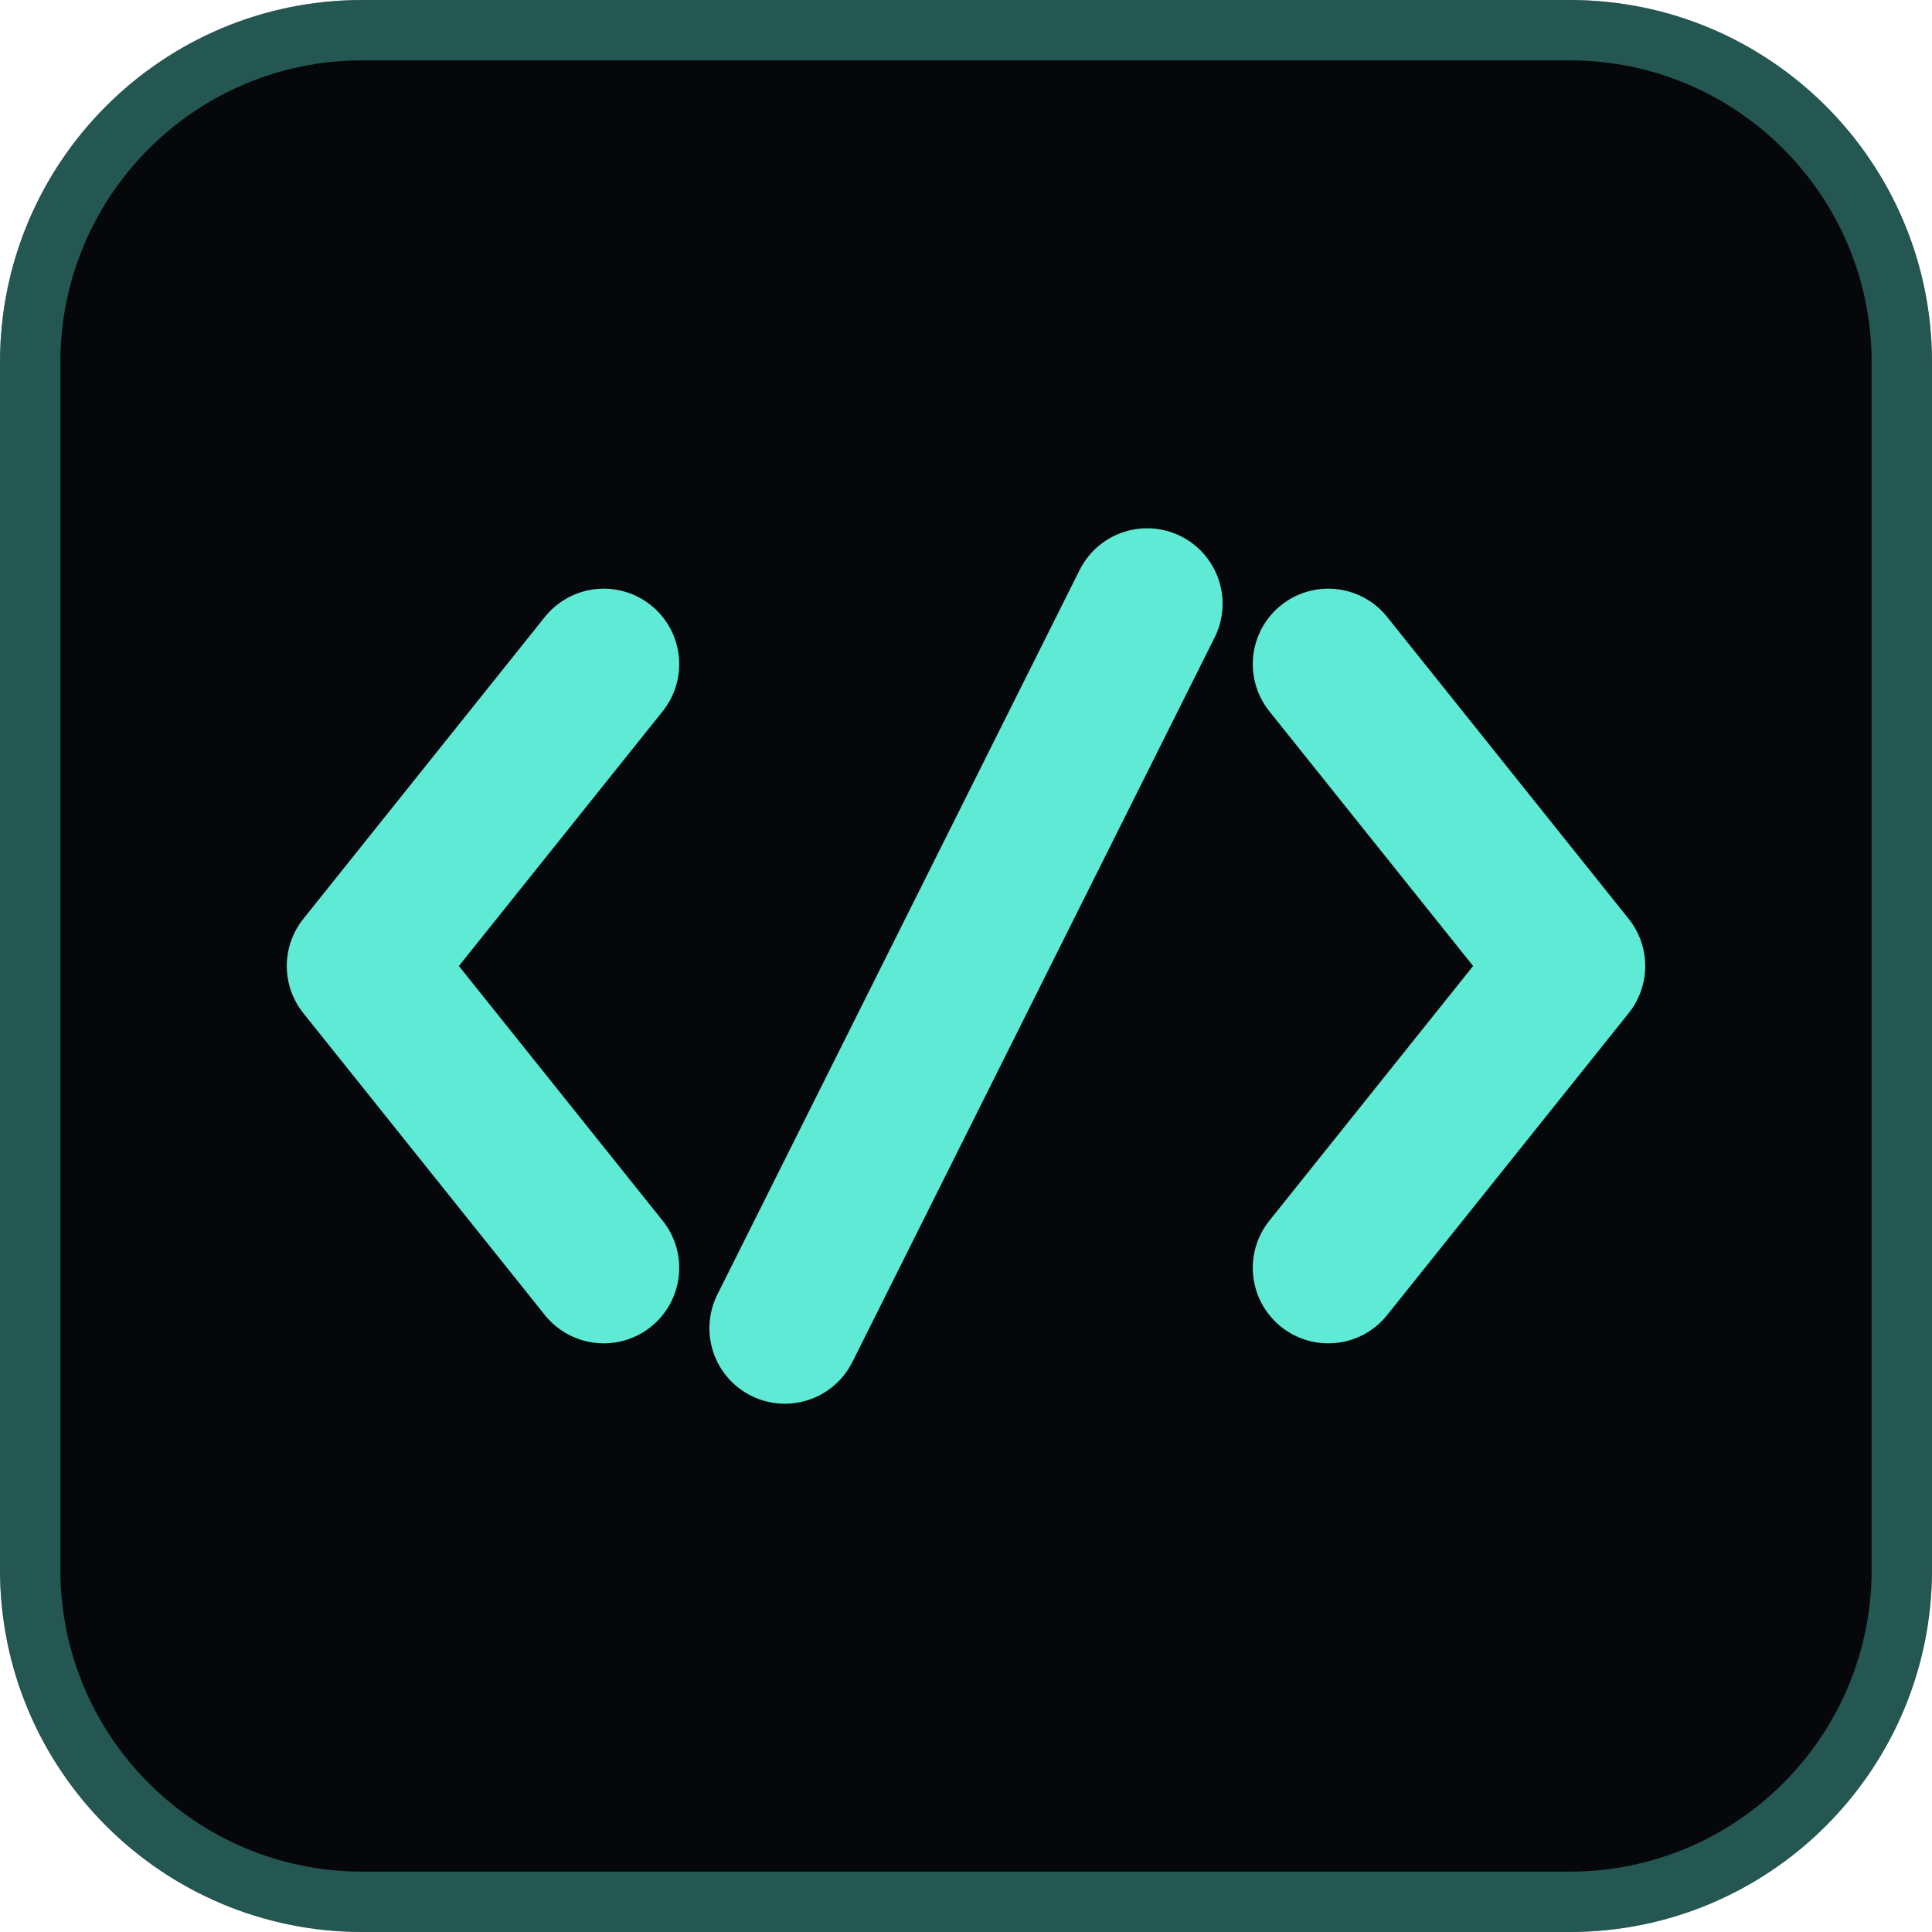
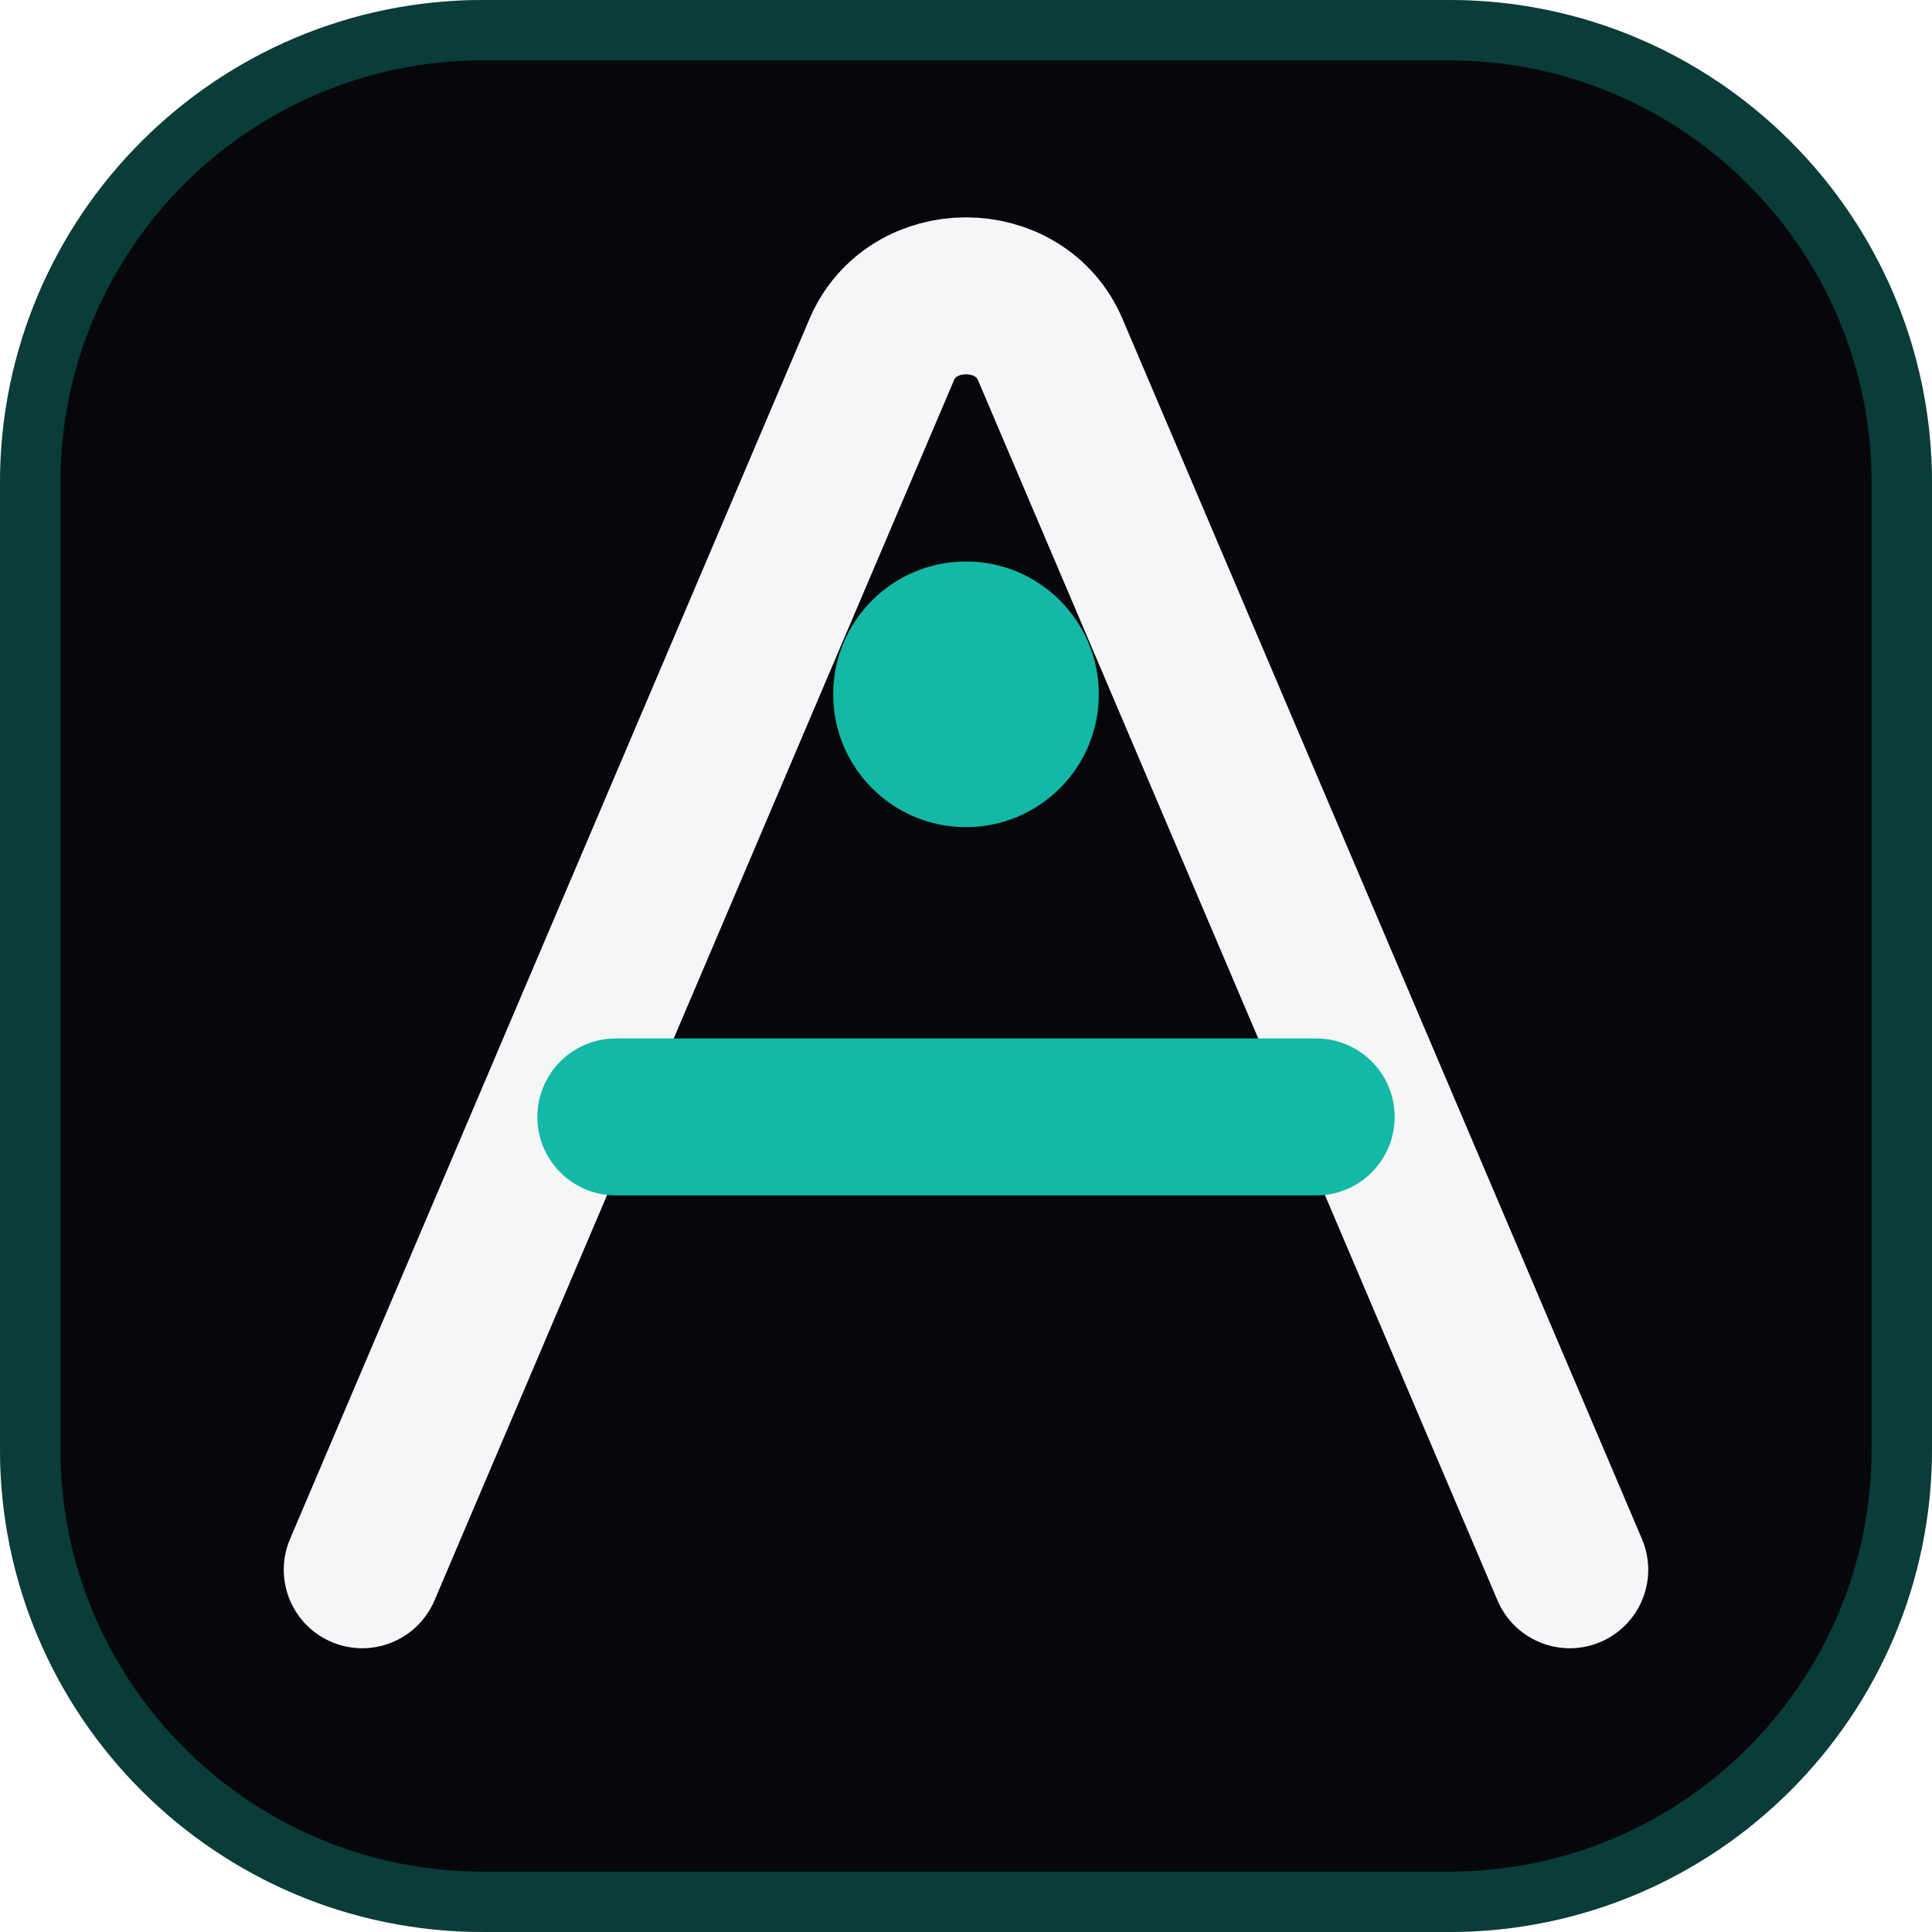
<svg xmlns="http://www.w3.org/2000/svg" viewBox="0 0 32 32" fill="none">
-   <rect width="32" height="32" rx="6" fill="#05070A" />
-   <rect x="0.5" y="0.5" width="31" height="31" rx="5.5" stroke="#5EEAD4" stroke-opacity="0.35" />
-   <path d="M10 11L6 16L10 21" stroke="#5EEAD4" stroke-width="2.5" stroke-linecap="round" stroke-linejoin="round" />
-   <path d="M22 11L26 16L22 21" stroke="#5EEAD4" stroke-width="2.5" stroke-linecap="round" stroke-linejoin="round" />
-   <path d="M19 10L13 22" stroke="#5EEAD4" stroke-width="2.5" stroke-linecap="round" />
+   <rect width="32" height="32" rx="8" fill="#05070A" />
+   <rect x="0.5" y="0.5" width="31" height="31" rx="7.5" stroke="#14B8A6" stroke-opacity="0.3" />
+   <path d="M6 26L14.6 5.8C15.1 4.6 16.9 4.6 17.4 5.8L26 26" stroke="#F4F6F8" stroke-width="2.6" stroke-linecap="round" stroke-linejoin="round" />
+   <path d="M10.2 18.5H21.8" stroke="#14B8A6" stroke-width="2.6" stroke-linecap="round" />
+   <circle cx="16" cy="11.5" r="2.2" fill="#14B8A6" />
</svg>
